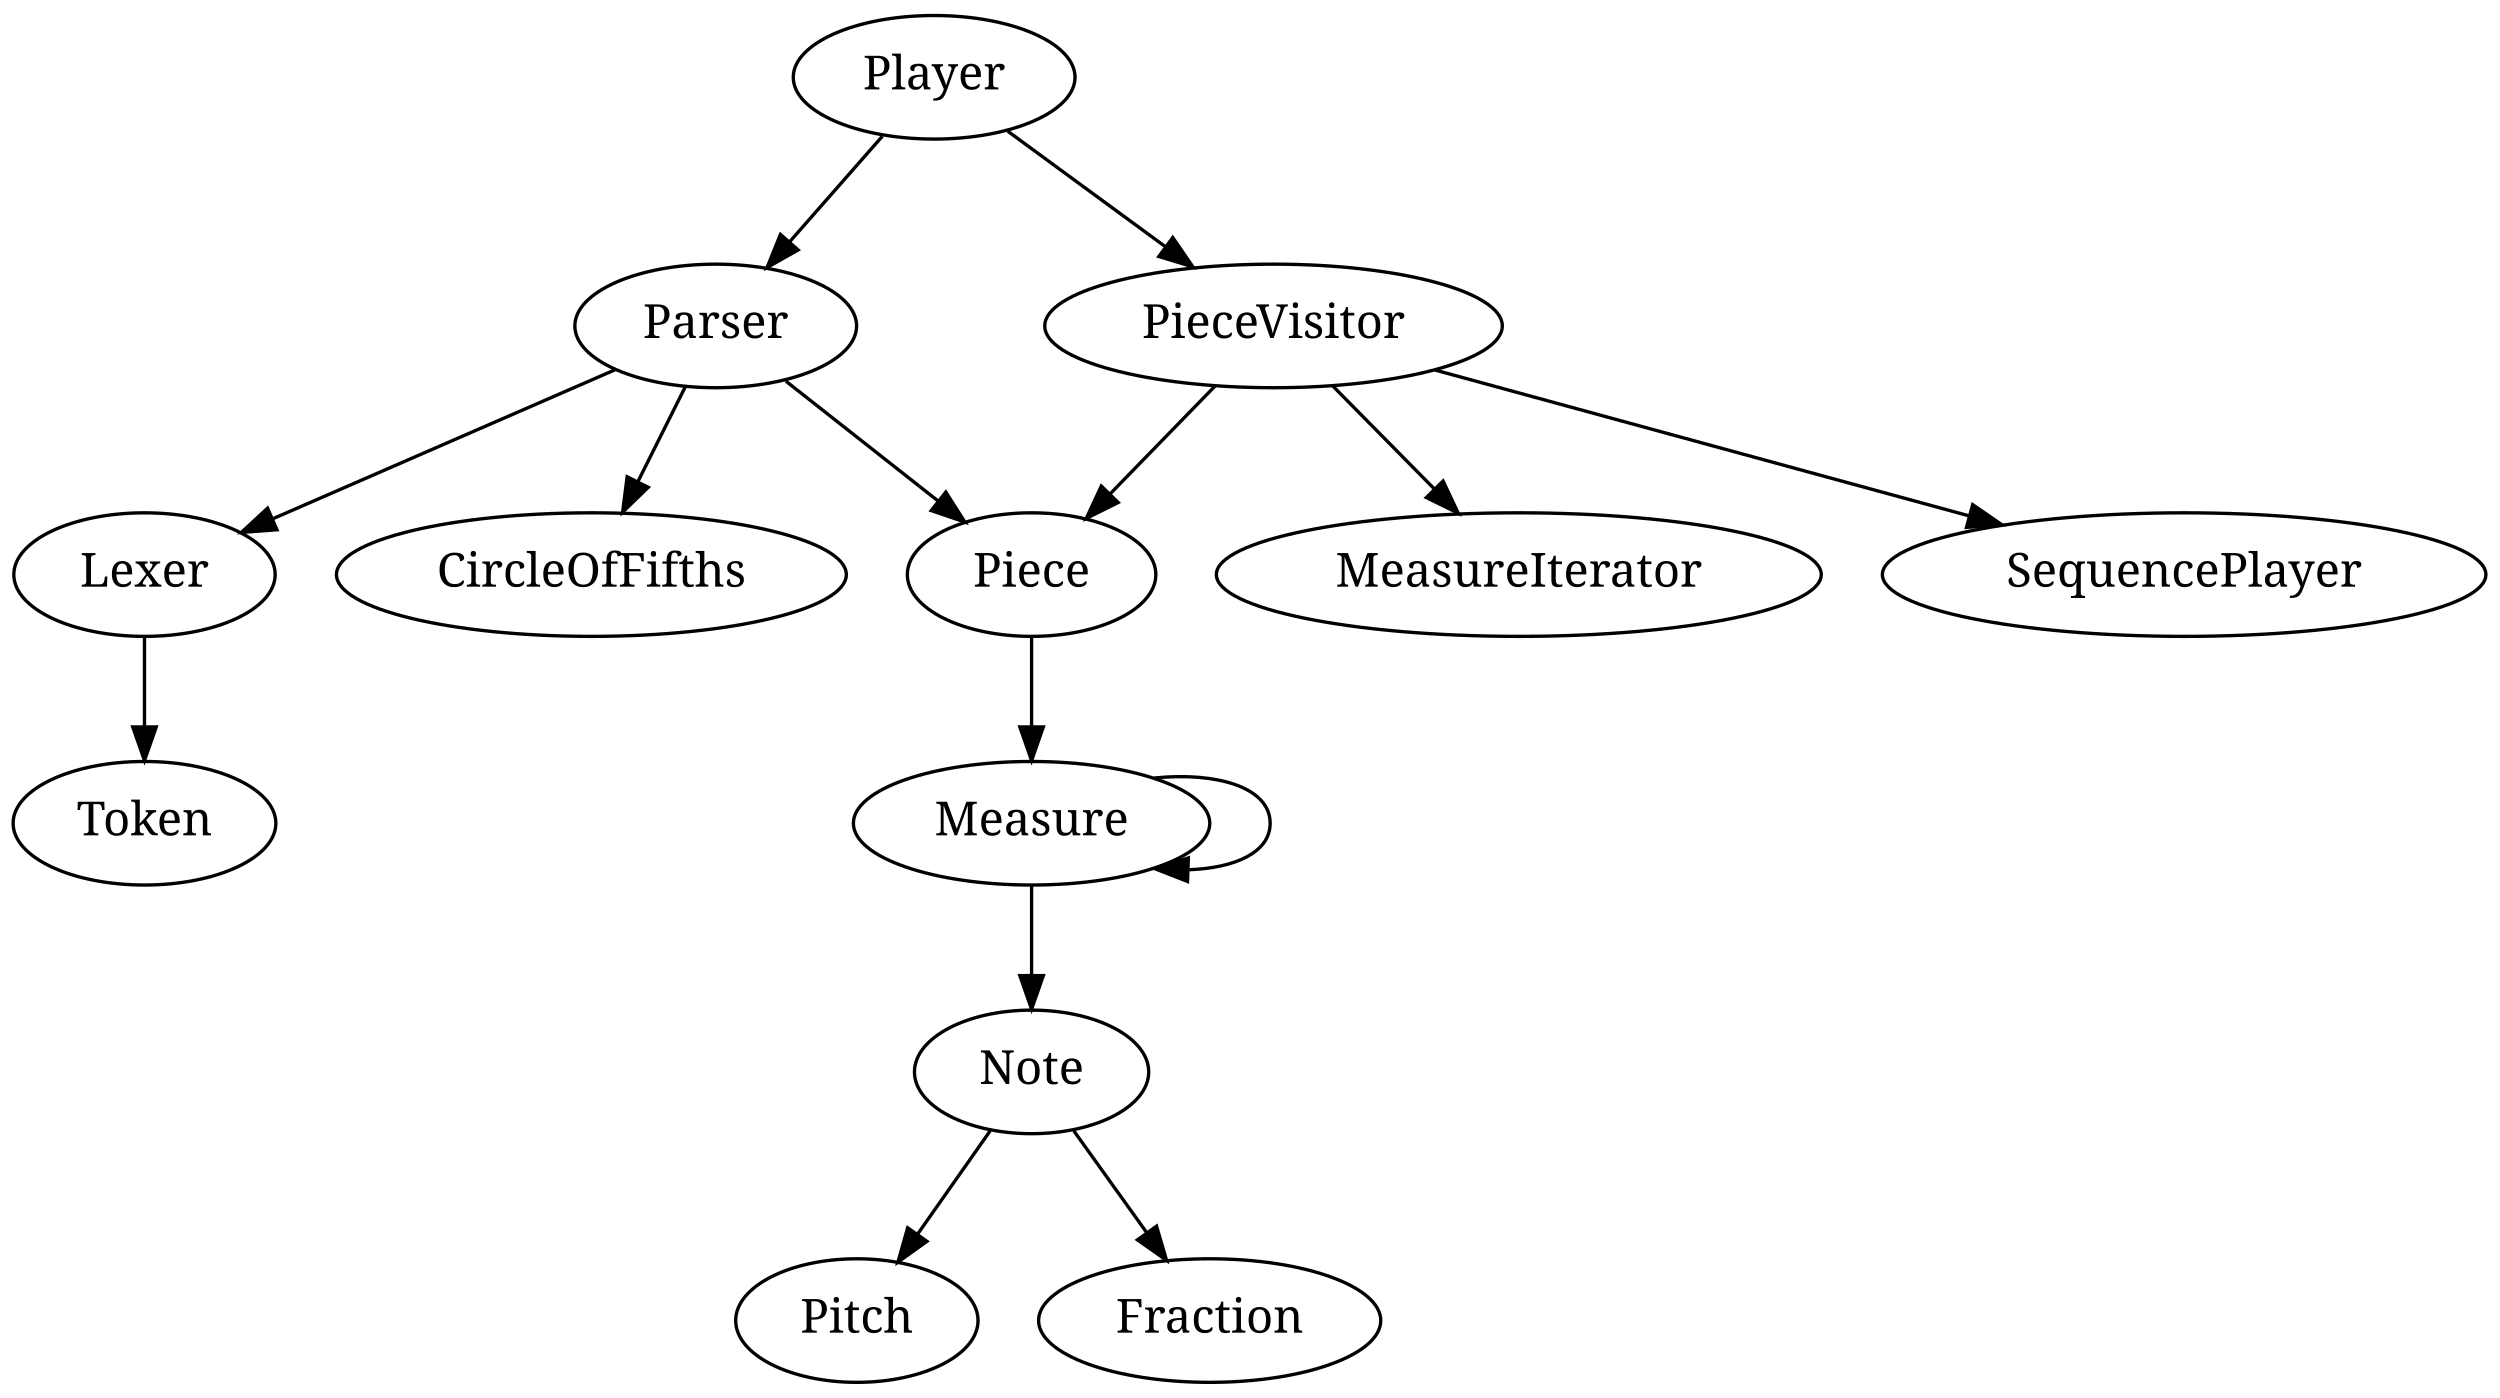
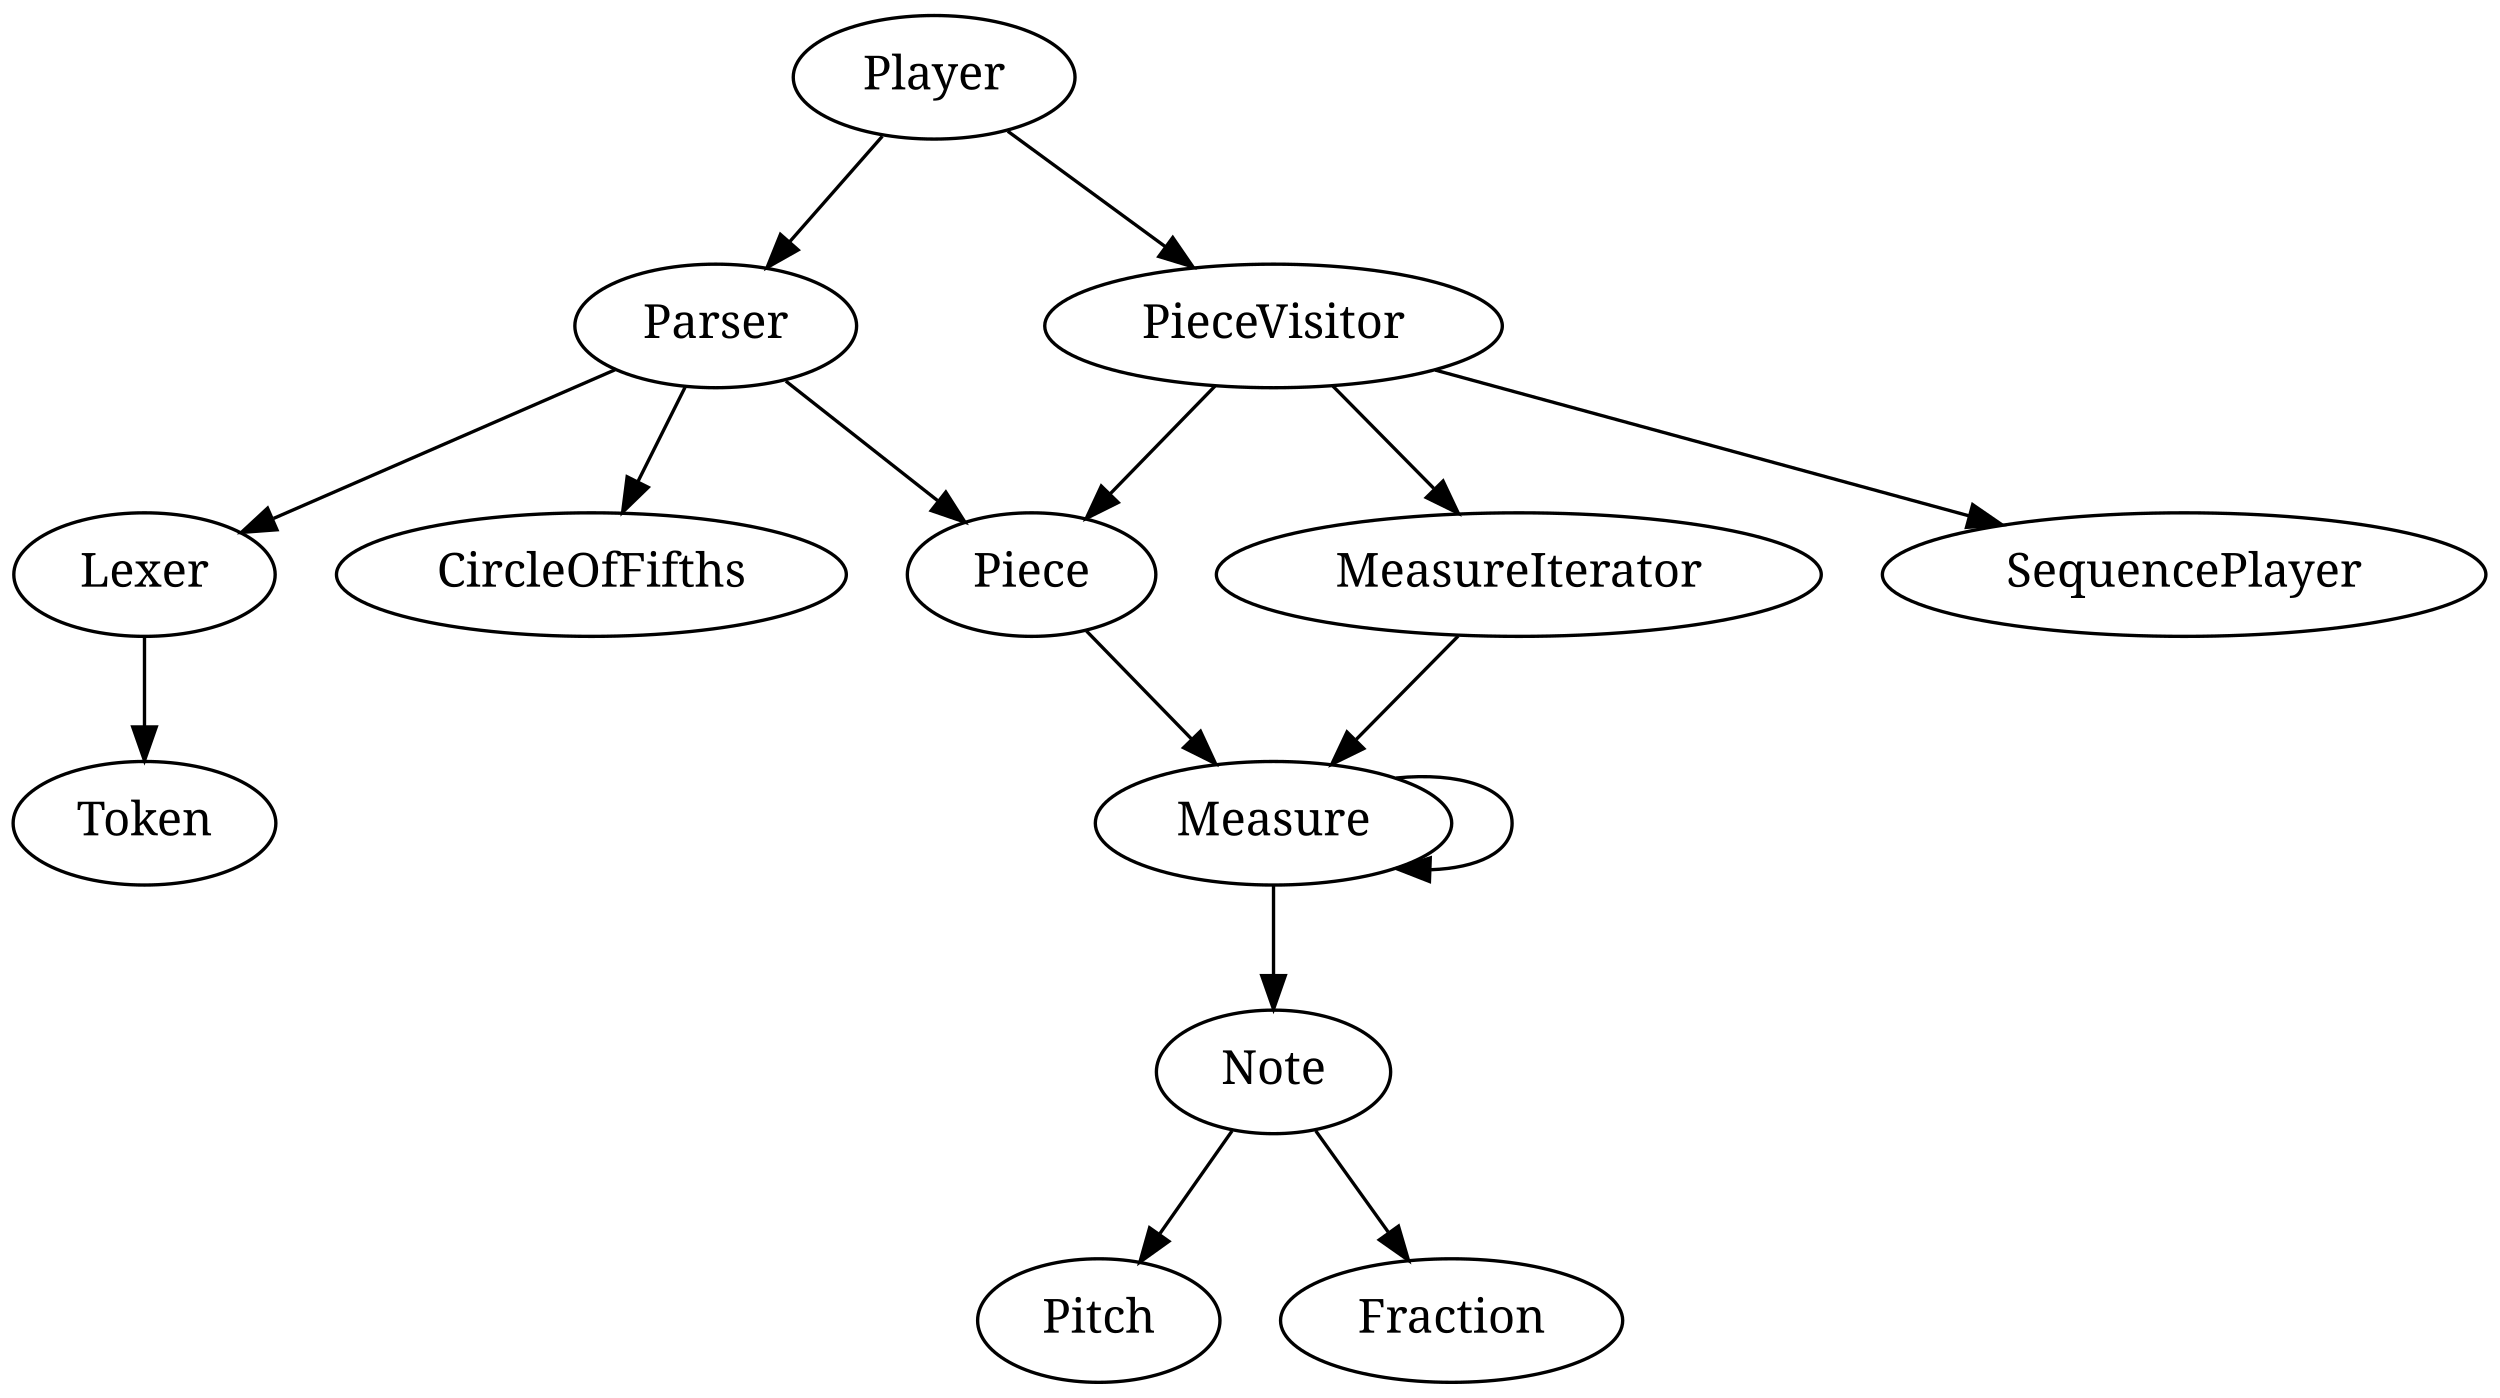
<svg xmlns="http://www.w3.org/2000/svg" width="744pt" height="416pt" viewBox="0.00 0.00 744.00 416.00">
  <g id="graph1" class="graph" transform="scale(1 1) rotate(0) translate(4 412)">
    <polygon fill="white" stroke="white" points="-4,5 -4,-412 741,-412 741,5 -4,5" />
    <g id="node1" class="node">
      <ellipse fill="none" stroke="black" cx="209" cy="-315" rx="41.927" ry="18.385" />
      <text text-anchor="middle" x="209" y="-311.4" font-family="Times Roman,serif" font-size="14.00">Parser</text>
    </g>
    <g id="node3" class="node">
      <ellipse fill="none" stroke="black" cx="39" cy="-241" rx="38.891" ry="18.385" />
      <text text-anchor="middle" x="39" y="-237.4" font-family="Times Roman,serif" font-size="14.00">Lexer</text>
    </g>
    <g id="edge2" class="edge">
      <path fill="none" stroke="black" d="M178.999,-301.941C150.701,-289.623 108.152,-271.101 77.391,-257.711" />
      <polygon fill="black" stroke="black" points="78.417,-254.341 67.851,-253.559 75.623,-260.759 78.417,-254.341" />
    </g>
    <g id="node6" class="node">
      <ellipse fill="none" stroke="black" cx="172" cy="-241" rx="75.868" ry="18.385" />
      <text text-anchor="middle" x="172" y="-237.4" font-family="Times Roman,serif" font-size="14.00">CircleOfFifths</text>
    </g>
    <g id="edge5" class="edge">
      <path fill="none" stroke="black" d="M199.854,-296.708C195.617,-288.233 190.491,-277.982 185.798,-268.596" />
      <polygon fill="black" stroke="black" points="188.901,-266.975 181.298,-259.596 182.64,-270.105 188.901,-266.975" />
    </g>
    <g id="node8" class="node">
      <ellipse fill="none" stroke="black" cx="303" cy="-241" rx="36.977" ry="18.385" />
      <text text-anchor="middle" x="303" y="-237.4" font-family="Times Roman,serif" font-size="14.00">Piece</text>
    </g>
    <g id="edge7" class="edge">
      <path fill="none" stroke="black" d="M229.862,-298.577C243.155,-288.112 260.538,-274.428 275.022,-263.025" />
      <polygon fill="black" stroke="black" points="277.47,-265.553 283.162,-256.617 273.14,-260.053 277.47,-265.553" />
    </g>
    <g id="node4" class="node">
      <ellipse fill="none" stroke="black" cx="39" cy="-167" rx="39.097" ry="18.385" />
      <text text-anchor="middle" x="39" y="-163.4" font-family="Times Roman,serif" font-size="14.00">Token</text>
    </g>
    <g id="edge3" class="edge">
      <path fill="none" stroke="black" d="M39,-222.327C39,-214.264 39,-204.648 39,-195.711" />
      <polygon fill="black" stroke="black" points="42.5,-195.667 39,-185.667 35.5,-195.667 42.5,-195.667" />
    </g>
-     <g id="node14" class="node">
-       <ellipse fill="none" stroke="black" cx="303" cy="-167" rx="53.033" ry="18.385" />
-       <text text-anchor="middle" x="303" y="-163.4" font-family="Times Roman,serif" font-size="14.00">Measure</text>
+     <g id="node13" class="node">
+       <ellipse fill="none" stroke="black" cx="375" cy="-167" rx="53.033" ry="18.385" />
+       <text text-anchor="middle" x="375" y="-163.4" font-family="Times Roman,serif" font-size="14.00">Measure</text>
    </g>
-     <g id="edge13" class="edge">
-       <path fill="none" stroke="black" d="M303,-222.327C303,-214.264 303,-204.648 303,-195.711" />
-       <polygon fill="black" stroke="black" points="306.5,-195.667 303,-185.667 299.5,-195.667 306.5,-195.667" />
+     <g id="edge14" class="edge">
+       <path fill="none" stroke="black" d="M319.338,-224.208C328.553,-214.738 340.247,-202.719 350.535,-192.145" />
+       <polygon fill="black" stroke="black" points="353.258,-194.365 357.723,-184.757 348.241,-189.484 353.258,-194.365" />
    </g>
    <g id="node9" class="node">
      <ellipse fill="none" stroke="black" cx="375" cy="-315" rx="68.089" ry="18.385" />
      <text text-anchor="middle" x="375" y="-311.4" font-family="Times Roman,serif" font-size="14.00">PieceVisitor</text>
    </g>
    <g id="edge9" class="edge">
      <path fill="none" stroke="black" d="M357.571,-297.087C348.194,-287.449 336.502,-275.432 326.348,-264.997" />
      <polygon fill="black" stroke="black" points="328.764,-262.46 319.282,-257.734 323.747,-267.342 328.764,-262.46" />
    </g>
    <g id="node12" class="node">
      <ellipse fill="none" stroke="black" cx="448" cy="-241" rx="90.01" ry="18.385" />
      <text text-anchor="middle" x="448" y="-237.4" font-family="Times Roman,serif" font-size="14.00">MeasureIterator</text>
    </g>
    <g id="edge11" class="edge">
      <path fill="none" stroke="black" d="M392.671,-297.087C401.683,-287.952 412.803,-276.679 422.705,-266.642" />
      <polygon fill="black" stroke="black" points="425.453,-268.839 429.984,-259.262 420.47,-263.924 425.453,-268.839" />
    </g>
    <g id="node24" class="node">
      <ellipse fill="none" stroke="black" cx="646" cy="-241" rx="89.803" ry="18.385" />
      <text text-anchor="middle" x="646" y="-237.4" font-family="Times Roman,serif" font-size="14.00">SequencePlayer</text>
    </g>
-     <g id="edge25" class="edge">
+     <g id="edge26" class="edge">
      <path fill="none" stroke="black" d="M423.137,-301.856C467.391,-289.771 533.318,-271.769 581.995,-258.477" />
      <polygon fill="black" stroke="black" points="583.072,-261.811 591.797,-255.801 581.228,-255.059 583.072,-261.811" />
    </g>
-     <g id="edge16" class="edge">
-       <path fill="none" stroke="black" d="M339.531,-180.465C357.749,-182.328 374,-177.84 374,-167 374,-158.277 363.477,-153.667 349.874,-153.17" />
-       <polygon fill="black" stroke="black" points="349.401,-149.684 339.531,-153.535 349.648,-156.68 349.401,-149.684" />
+     <g id="edge12" class="edge">
+       <path fill="none" stroke="black" d="M429.955,-222.708C420.804,-213.431 409.552,-202.025 399.618,-191.955" />
+       <polygon fill="black" stroke="black" points="401.849,-189.233 392.335,-184.572 396.866,-194.149 401.849,-189.233" />
+     </g>
+     <g id="edge17" class="edge">
+       <path fill="none" stroke="black" d="M411.531,-180.465C429.749,-182.328 446,-177.84 446,-167 446,-158.277 435.477,-153.667 421.874,-153.17" />
+       <polygon fill="black" stroke="black" points="421.401,-149.684 411.531,-153.535 421.648,-156.68 421.401,-149.684" />
    </g>
    <g id="node15" class="node">
-       <ellipse fill="none" stroke="black" cx="303" cy="-93" rx="34.857" ry="18.385" />
-       <text text-anchor="middle" x="303" y="-89.4" font-family="Times Roman,serif" font-size="14.00">Note</text>
+       <ellipse fill="none" stroke="black" cx="375" cy="-93" rx="34.857" ry="18.385" />
+       <text text-anchor="middle" x="375" y="-89.4" font-family="Times Roman,serif" font-size="14.00">Note</text>
    </g>
-     <g id="edge14" class="edge">
-       <path fill="none" stroke="black" d="M303,-148.327C303,-140.264 303,-130.648 303,-121.711" />
-       <polygon fill="black" stroke="black" points="306.5,-121.667 303,-111.667 299.5,-121.667 306.5,-121.667" />
+     <g id="edge15" class="edge">
+       <path fill="none" stroke="black" d="M375,-148.327C375,-140.264 375,-130.648 375,-121.711" />
+       <polygon fill="black" stroke="black" points="378.5,-121.667 375,-111.667 371.5,-121.667 378.5,-121.667" />
    </g>
    <g id="node18" class="node">
-       <ellipse fill="none" stroke="black" cx="251" cy="-19" rx="36.062" ry="18.385" />
-       <text text-anchor="middle" x="251" y="-15.4" font-family="Times Roman,serif" font-size="14.00">Pitch</text>
+       <ellipse fill="none" stroke="black" cx="323" cy="-19" rx="36.062" ry="18.385" />
+       <text text-anchor="middle" x="323" y="-15.4" font-family="Times Roman,serif" font-size="14.00">Pitch</text>
    </g>
-     <g id="edge18" class="edge">
-       <path fill="none" stroke="black" d="M290.677,-75.463C284.266,-66.339 276.303,-55.009 269.198,-44.897" />
-       <polygon fill="black" stroke="black" points="271.848,-42.581 263.235,-36.411 266.121,-46.605 271.848,-42.581" />
+     <g id="edge19" class="edge">
+       <path fill="none" stroke="black" d="M362.677,-75.463C356.266,-66.339 348.303,-55.009 341.198,-44.897" />
+       <polygon fill="black" stroke="black" points="343.848,-42.581 335.235,-36.411 338.121,-46.605 343.848,-42.581" />
    </g>
    <g id="node20" class="node">
-       <ellipse fill="none" stroke="black" cx="356" cy="-19" rx="50.912" ry="18.385" />
-       <text text-anchor="middle" x="356" y="-15.4" font-family="Times Roman,serif" font-size="14.00">Fraction</text>
+       <ellipse fill="none" stroke="black" cx="428" cy="-19" rx="50.912" ry="18.385" />
+       <text text-anchor="middle" x="428" y="-15.4" font-family="Times Roman,serif" font-size="14.00">Fraction</text>
    </g>
-     <g id="edge20" class="edge">
-       <path fill="none" stroke="black" d="M315.56,-75.463C322,-66.472 329.975,-55.337 337.137,-45.337" />
-       <polygon fill="black" stroke="black" points="340.184,-47.093 343.162,-36.925 334.493,-43.017 340.184,-47.093" />
+     <g id="edge21" class="edge">
+       <path fill="none" stroke="black" d="M387.56,-75.463C394,-66.472 401.975,-55.337 409.137,-45.337" />
+       <polygon fill="black" stroke="black" points="412.184,-47.093 415.162,-36.925 406.493,-43.017 412.184,-47.093" />
    </g>
    <g id="node21" class="node">
      <ellipse fill="none" stroke="black" cx="274" cy="-389" rx="41.927" ry="18.385" />
      <text text-anchor="middle" x="274" y="-385.4" font-family="Times Roman,serif" font-size="14.00">Player</text>
    </g>
-     <g id="edge22" class="edge">
+     <g id="edge23" class="edge">
      <path fill="none" stroke="black" d="M258.596,-371.463C250.339,-362.063 240.024,-350.32 230.943,-339.981" />
      <polygon fill="black" stroke="black" points="233.523,-337.614 224.294,-332.411 228.263,-342.234 233.523,-337.614" />
    </g>
-     <g id="edge24" class="edge">
+     <g id="edge25" class="edge">
      <path fill="none" stroke="black" d="M295.915,-372.943C309.622,-362.901 327.518,-349.789 342.818,-338.579" />
      <polygon fill="black" stroke="black" points="345.01,-341.312 351.008,-332.578 340.873,-335.665 345.01,-341.312" />
    </g>
  </g>
</svg>
